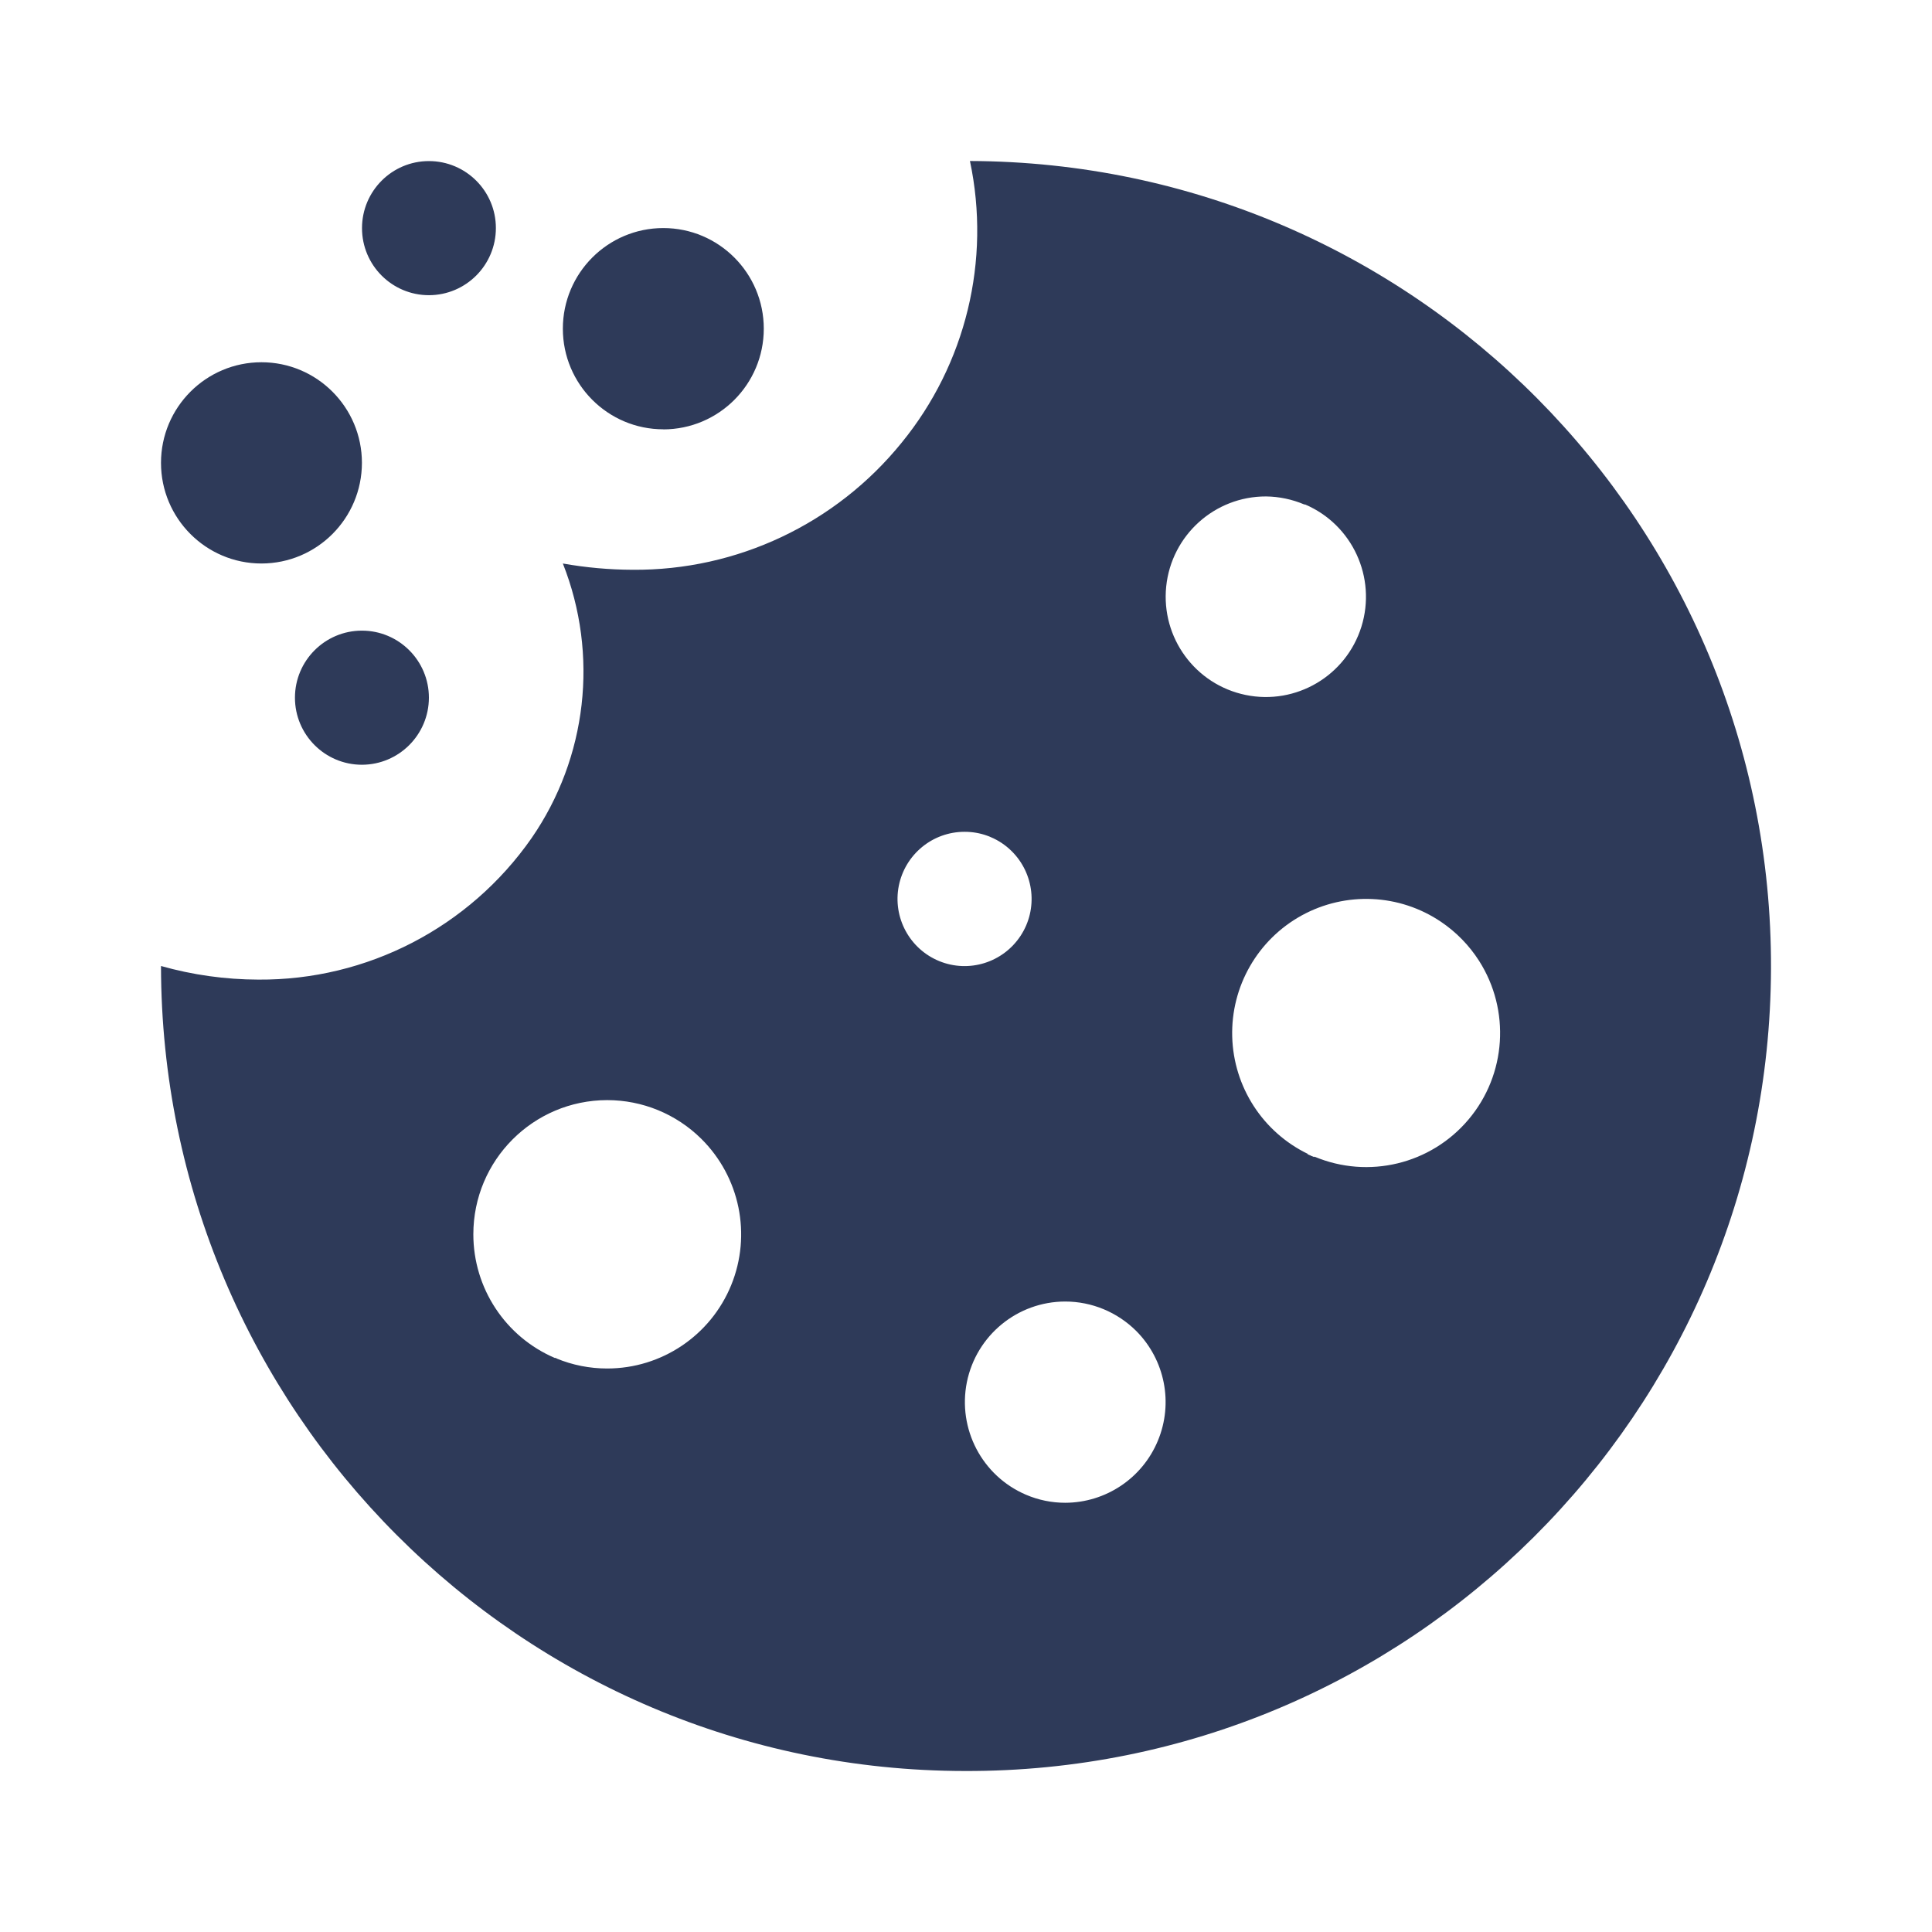
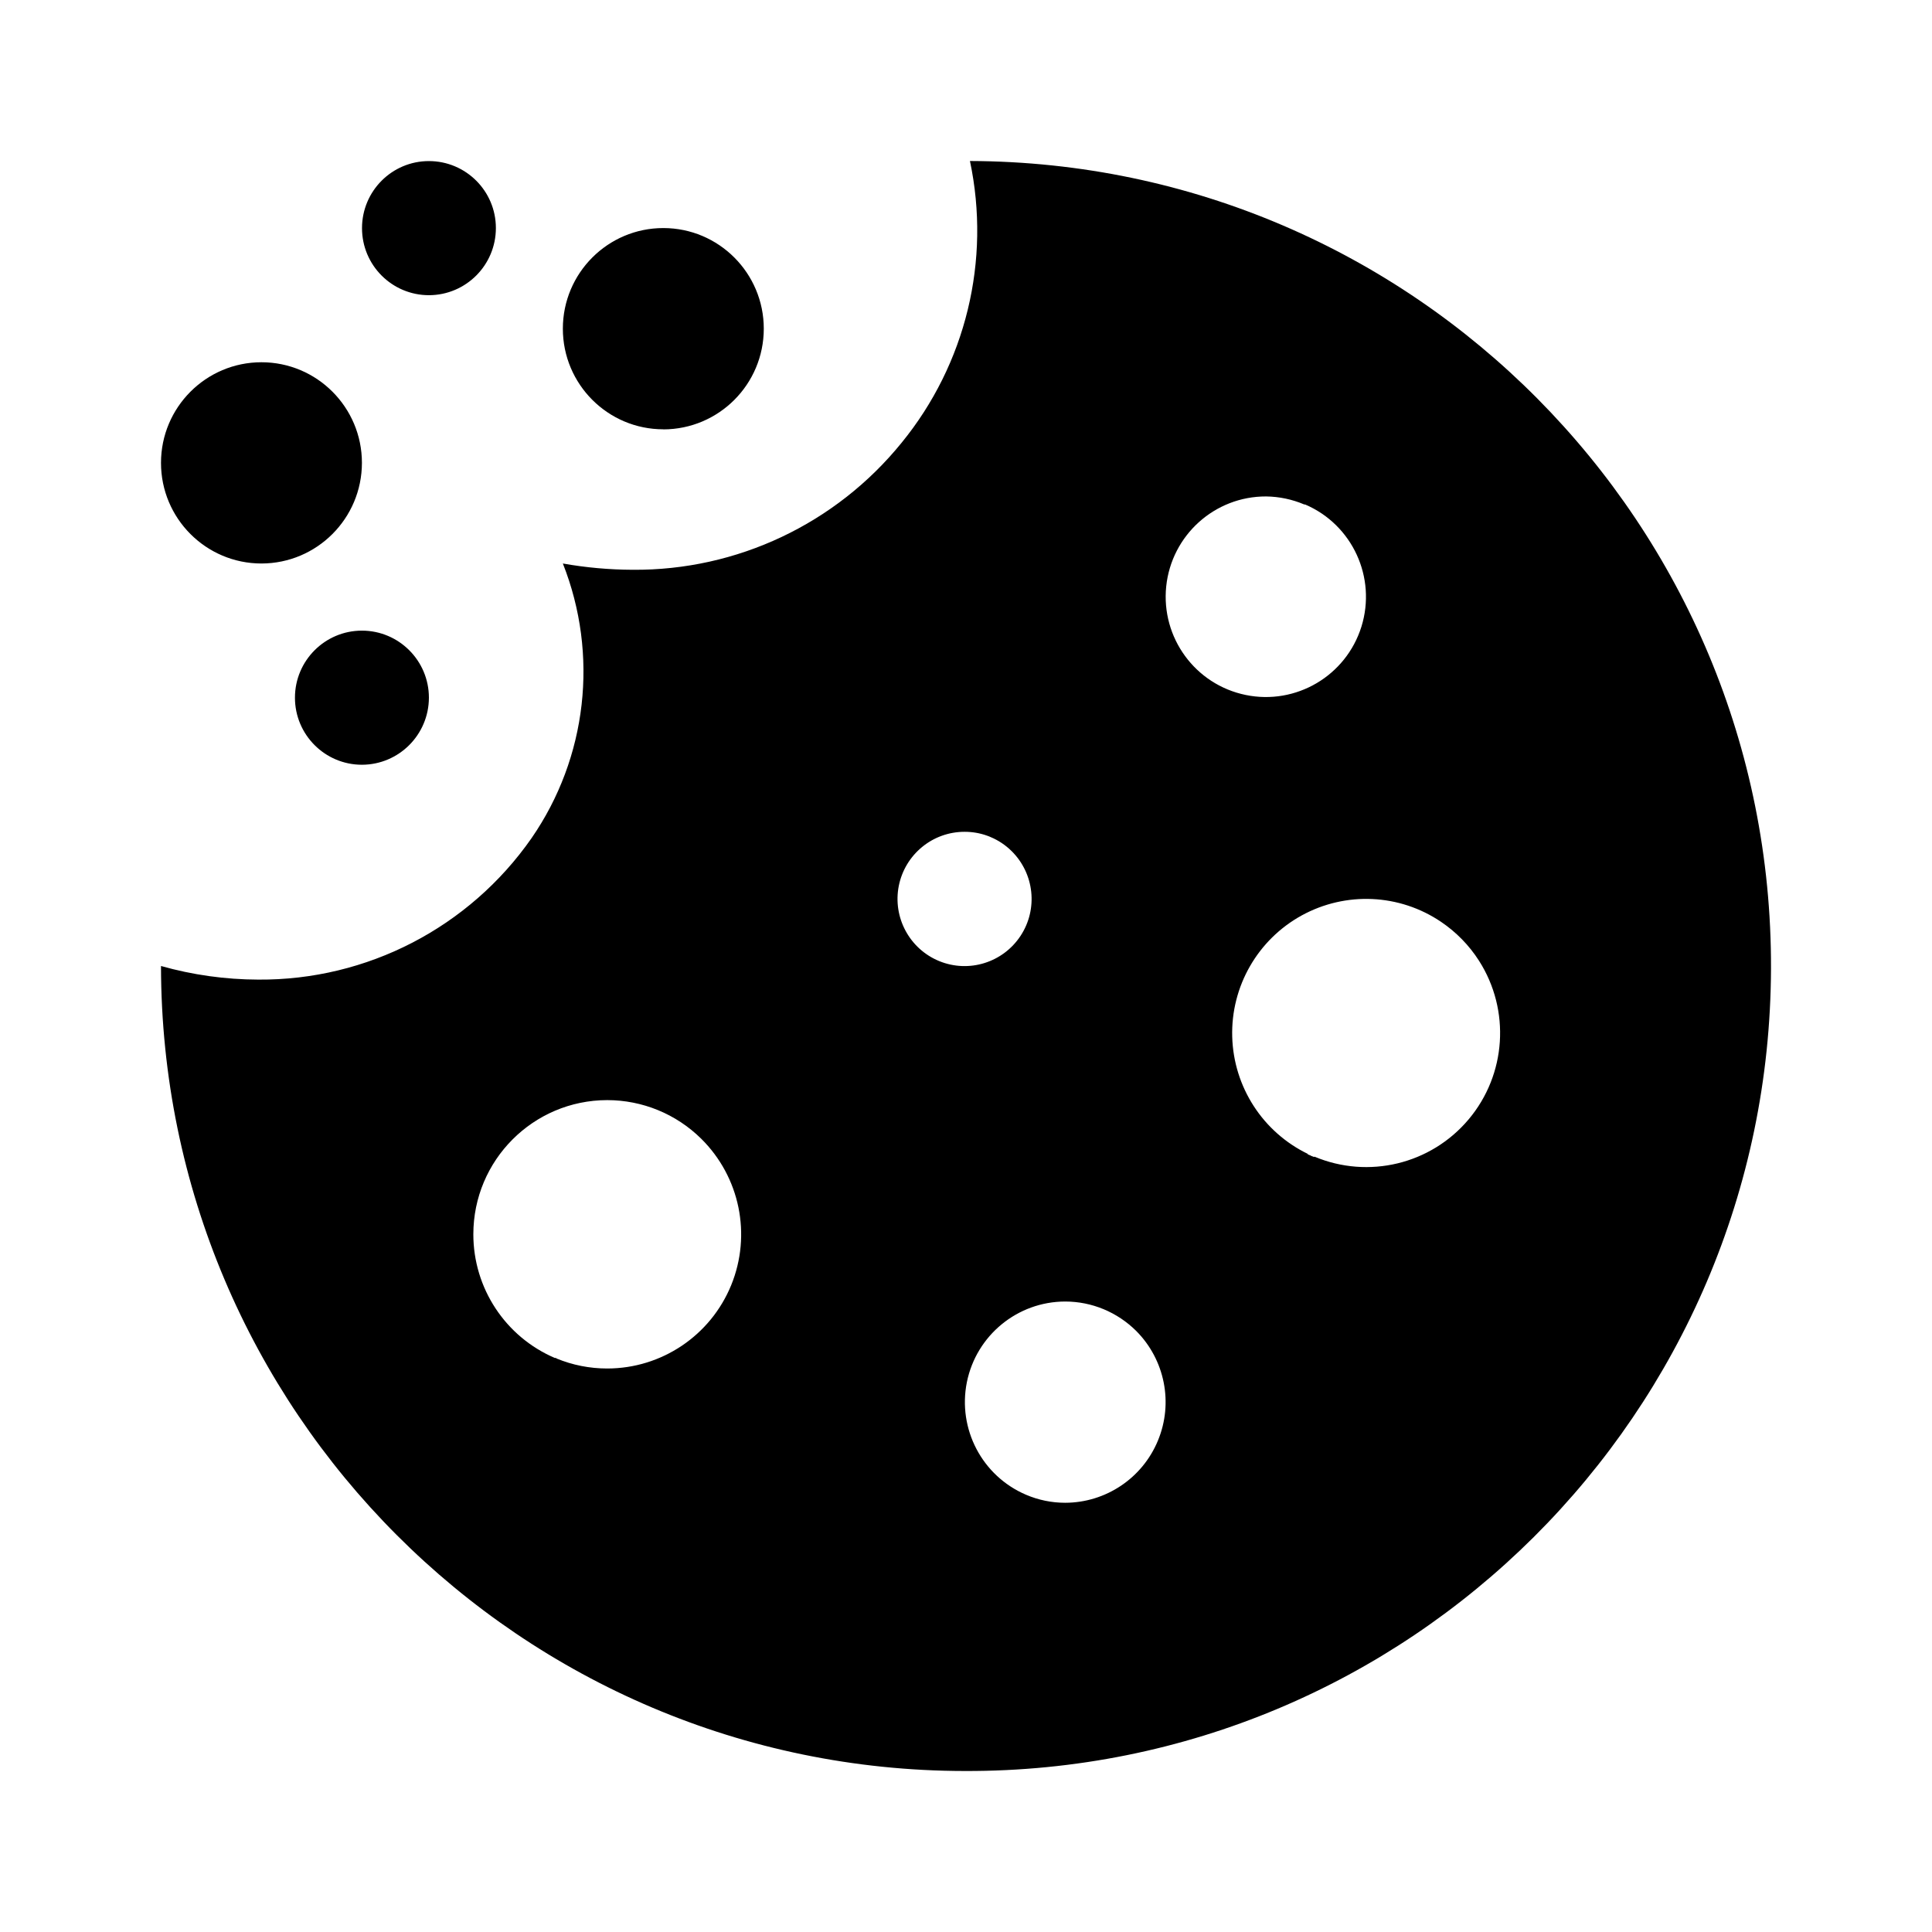
- <svg xmlns="http://www.w3.org/2000/svg" width="24" height="24" viewBox="0 0 24 24" fill="none">
-   <path d="M11.984 22C6.472 21.994 2.006 17.52 2 12C2.393 12.111 2.8 12.168 3.208 12.169C4.559 12.179 5.829 11.522 6.603 10.412C7.294 9.412 7.44 8.131 6.992 7C7.279 7.051 7.569 7.077 7.86 7.078C9.155 7.088 10.384 6.507 11.2 5.5C11.998 4.523 12.311 3.235 12.049 2C17.562 2.018 22.018 6.51 22 12.032C21.982 17.555 17.498 22.018 11.984 22ZM12.745 18.568C12.899 18.634 13.065 18.668 13.232 18.668C13.736 18.667 14.191 18.363 14.384 17.896C14.578 17.429 14.471 16.892 14.115 16.534C13.88 16.3 13.563 16.168 13.232 16.168C12.639 16.169 12.129 16.588 12.011 17.169C11.894 17.751 12.2 18.335 12.745 18.568ZM6.912 16.875C7.112 16.958 7.326 17 7.543 17C8.218 17 8.827 16.591 9.083 15.965C9.339 15.338 9.191 14.62 8.71 14.145C8.399 13.838 7.98 13.666 7.543 13.666C6.624 13.667 5.88 14.413 5.88 15.333C5.88 16.002 6.278 16.606 6.892 16.869H6.897H6.908L6.912 16.875ZM16.328 14.368C16.999 14.65 17.775 14.463 18.244 13.905C18.713 13.348 18.765 12.549 18.373 11.935C18.251 11.744 18.09 11.579 17.902 11.452C17.385 11.102 16.717 11.072 16.17 11.372C15.623 11.673 15.29 12.254 15.307 12.878C15.324 13.503 15.688 14.065 16.25 14.336H16.238L16.268 14.349L16.288 14.357H16.282C16.296 14.361 16.31 14.367 16.324 14.373L16.328 14.368ZM11.984 10.333C11.585 10.332 11.243 10.614 11.165 11.005C11.088 11.397 11.299 11.788 11.667 11.939C12.036 12.09 12.459 11.958 12.678 11.625C12.897 11.292 12.849 10.85 12.565 10.571C12.491 10.498 12.403 10.439 12.307 10.399L12.289 10.391L12.262 10.381C12.173 10.349 12.079 10.333 11.984 10.333ZM15.728 6.167C15.089 6.165 14.553 6.649 14.487 7.285C14.422 7.922 14.848 8.504 15.474 8.633C16.099 8.762 16.721 8.396 16.912 7.785C17.102 7.174 16.8 6.518 16.213 6.267H16.203C16.052 6.203 15.891 6.169 15.728 6.167ZM4.496 9.5C4.037 9.5 3.664 9.127 3.664 8.667C3.664 8.207 4.037 7.834 4.496 7.834C4.955 7.834 5.328 8.207 5.328 8.667C5.327 9.127 4.955 9.499 4.496 9.5ZM3.248 7C2.559 7 2 6.44 2 5.75C2 5.06 2.559 4.5 3.248 4.5C3.937 4.5 4.496 5.06 4.496 5.75C4.495 6.44 3.937 6.999 3.248 7ZM8.24 5.333C7.551 5.333 6.992 4.773 6.992 4.083C6.992 3.393 7.551 2.833 8.24 2.833C8.929 2.833 9.488 3.393 9.488 4.083C9.488 4.774 8.929 5.333 8.24 5.334V5.333ZM5.329 3.667C4.869 3.667 4.497 3.294 4.497 2.834C4.497 2.374 4.869 2.001 5.328 2.001C5.787 2.001 6.16 2.373 6.16 2.833C6.16 3.293 5.788 3.666 5.329 3.667Z" fill="#2E3A59" />
+ <svg xmlns="http://www.w3.org/2000/svg" width="24" height="24" viewBox="0 0 24 24" fill="none" version="1.1" id="svg827">
+   <defs id="defs831" />
+   <path d="M11.984 22C6.472 21.994 2.006 17.52 2 12C2.393 12.111 2.8 12.168 3.208 12.169C4.559 12.179 5.829 11.522 6.603 10.412C7.294 9.412 7.44 8.131 6.992 7C7.279 7.051 7.569 7.077 7.86 7.078C9.155 7.088 10.384 6.507 11.2 5.5C11.998 4.523 12.311 3.235 12.049 2C17.562 2.018 22.018 6.51 22 12.032C21.982 17.555 17.498 22.018 11.984 22ZM12.745 18.568C12.899 18.634 13.065 18.668 13.232 18.668C13.736 18.667 14.191 18.363 14.384 17.896C14.578 17.429 14.471 16.892 14.115 16.534C13.88 16.3 13.563 16.168 13.232 16.168C12.639 16.169 12.129 16.588 12.011 17.169C11.894 17.751 12.2 18.335 12.745 18.568ZM6.912 16.875C7.112 16.958 7.326 17 7.543 17C8.218 17 8.827 16.591 9.083 15.965C9.339 15.338 9.191 14.62 8.71 14.145C8.399 13.838 7.98 13.666 7.543 13.666C6.624 13.667 5.88 14.413 5.88 15.333C5.88 16.002 6.278 16.606 6.892 16.869H6.897H6.908L6.912 16.875ZM16.328 14.368C16.999 14.65 17.775 14.463 18.244 13.905C18.713 13.348 18.765 12.549 18.373 11.935C18.251 11.744 18.09 11.579 17.902 11.452C17.385 11.102 16.717 11.072 16.17 11.372C15.623 11.673 15.29 12.254 15.307 12.878C15.324 13.503 15.688 14.065 16.25 14.336H16.238L16.268 14.349L16.288 14.357H16.282C16.296 14.361 16.31 14.367 16.324 14.373L16.328 14.368ZM11.984 10.333C11.585 10.332 11.243 10.614 11.165 11.005C11.088 11.397 11.299 11.788 11.667 11.939C12.036 12.09 12.459 11.958 12.678 11.625C12.897 11.292 12.849 10.85 12.565 10.571C12.491 10.498 12.403 10.439 12.307 10.399L12.289 10.391L12.262 10.381C12.173 10.349 12.079 10.333 11.984 10.333ZM15.728 6.167C15.089 6.165 14.553 6.649 14.487 7.285C14.422 7.922 14.848 8.504 15.474 8.633C16.099 8.762 16.721 8.396 16.912 7.785C17.102 7.174 16.8 6.518 16.213 6.267H16.203C16.052 6.203 15.891 6.169 15.728 6.167ZM4.496 9.5C4.037 9.5 3.664 9.127 3.664 8.667C3.664 8.207 4.037 7.834 4.496 7.834C4.955 7.834 5.328 8.207 5.328 8.667C5.327 9.127 4.955 9.499 4.496 9.5ZM3.248 7C2.559 7 2 6.44 2 5.75C2 5.06 2.559 4.5 3.248 4.5C3.937 4.5 4.496 5.06 4.496 5.75C4.495 6.44 3.937 6.999 3.248 7ZM8.24 5.333C7.551 5.333 6.992 4.773 6.992 4.083C6.992 3.393 7.551 2.833 8.24 2.833C8.929 2.833 9.488 3.393 9.488 4.083C9.488 4.774 8.929 5.333 8.24 5.334V5.333ZM5.329 3.667C4.869 3.667 4.497 3.294 4.497 2.834C4.497 2.374 4.869 2.001 5.328 2.001C5.787 2.001 6.16 2.373 6.16 2.833C6.16 3.293 5.788 3.666 5.329 3.667Z" fill="#2E3A59" id="path825" style="fill:#000000" />
</svg>
